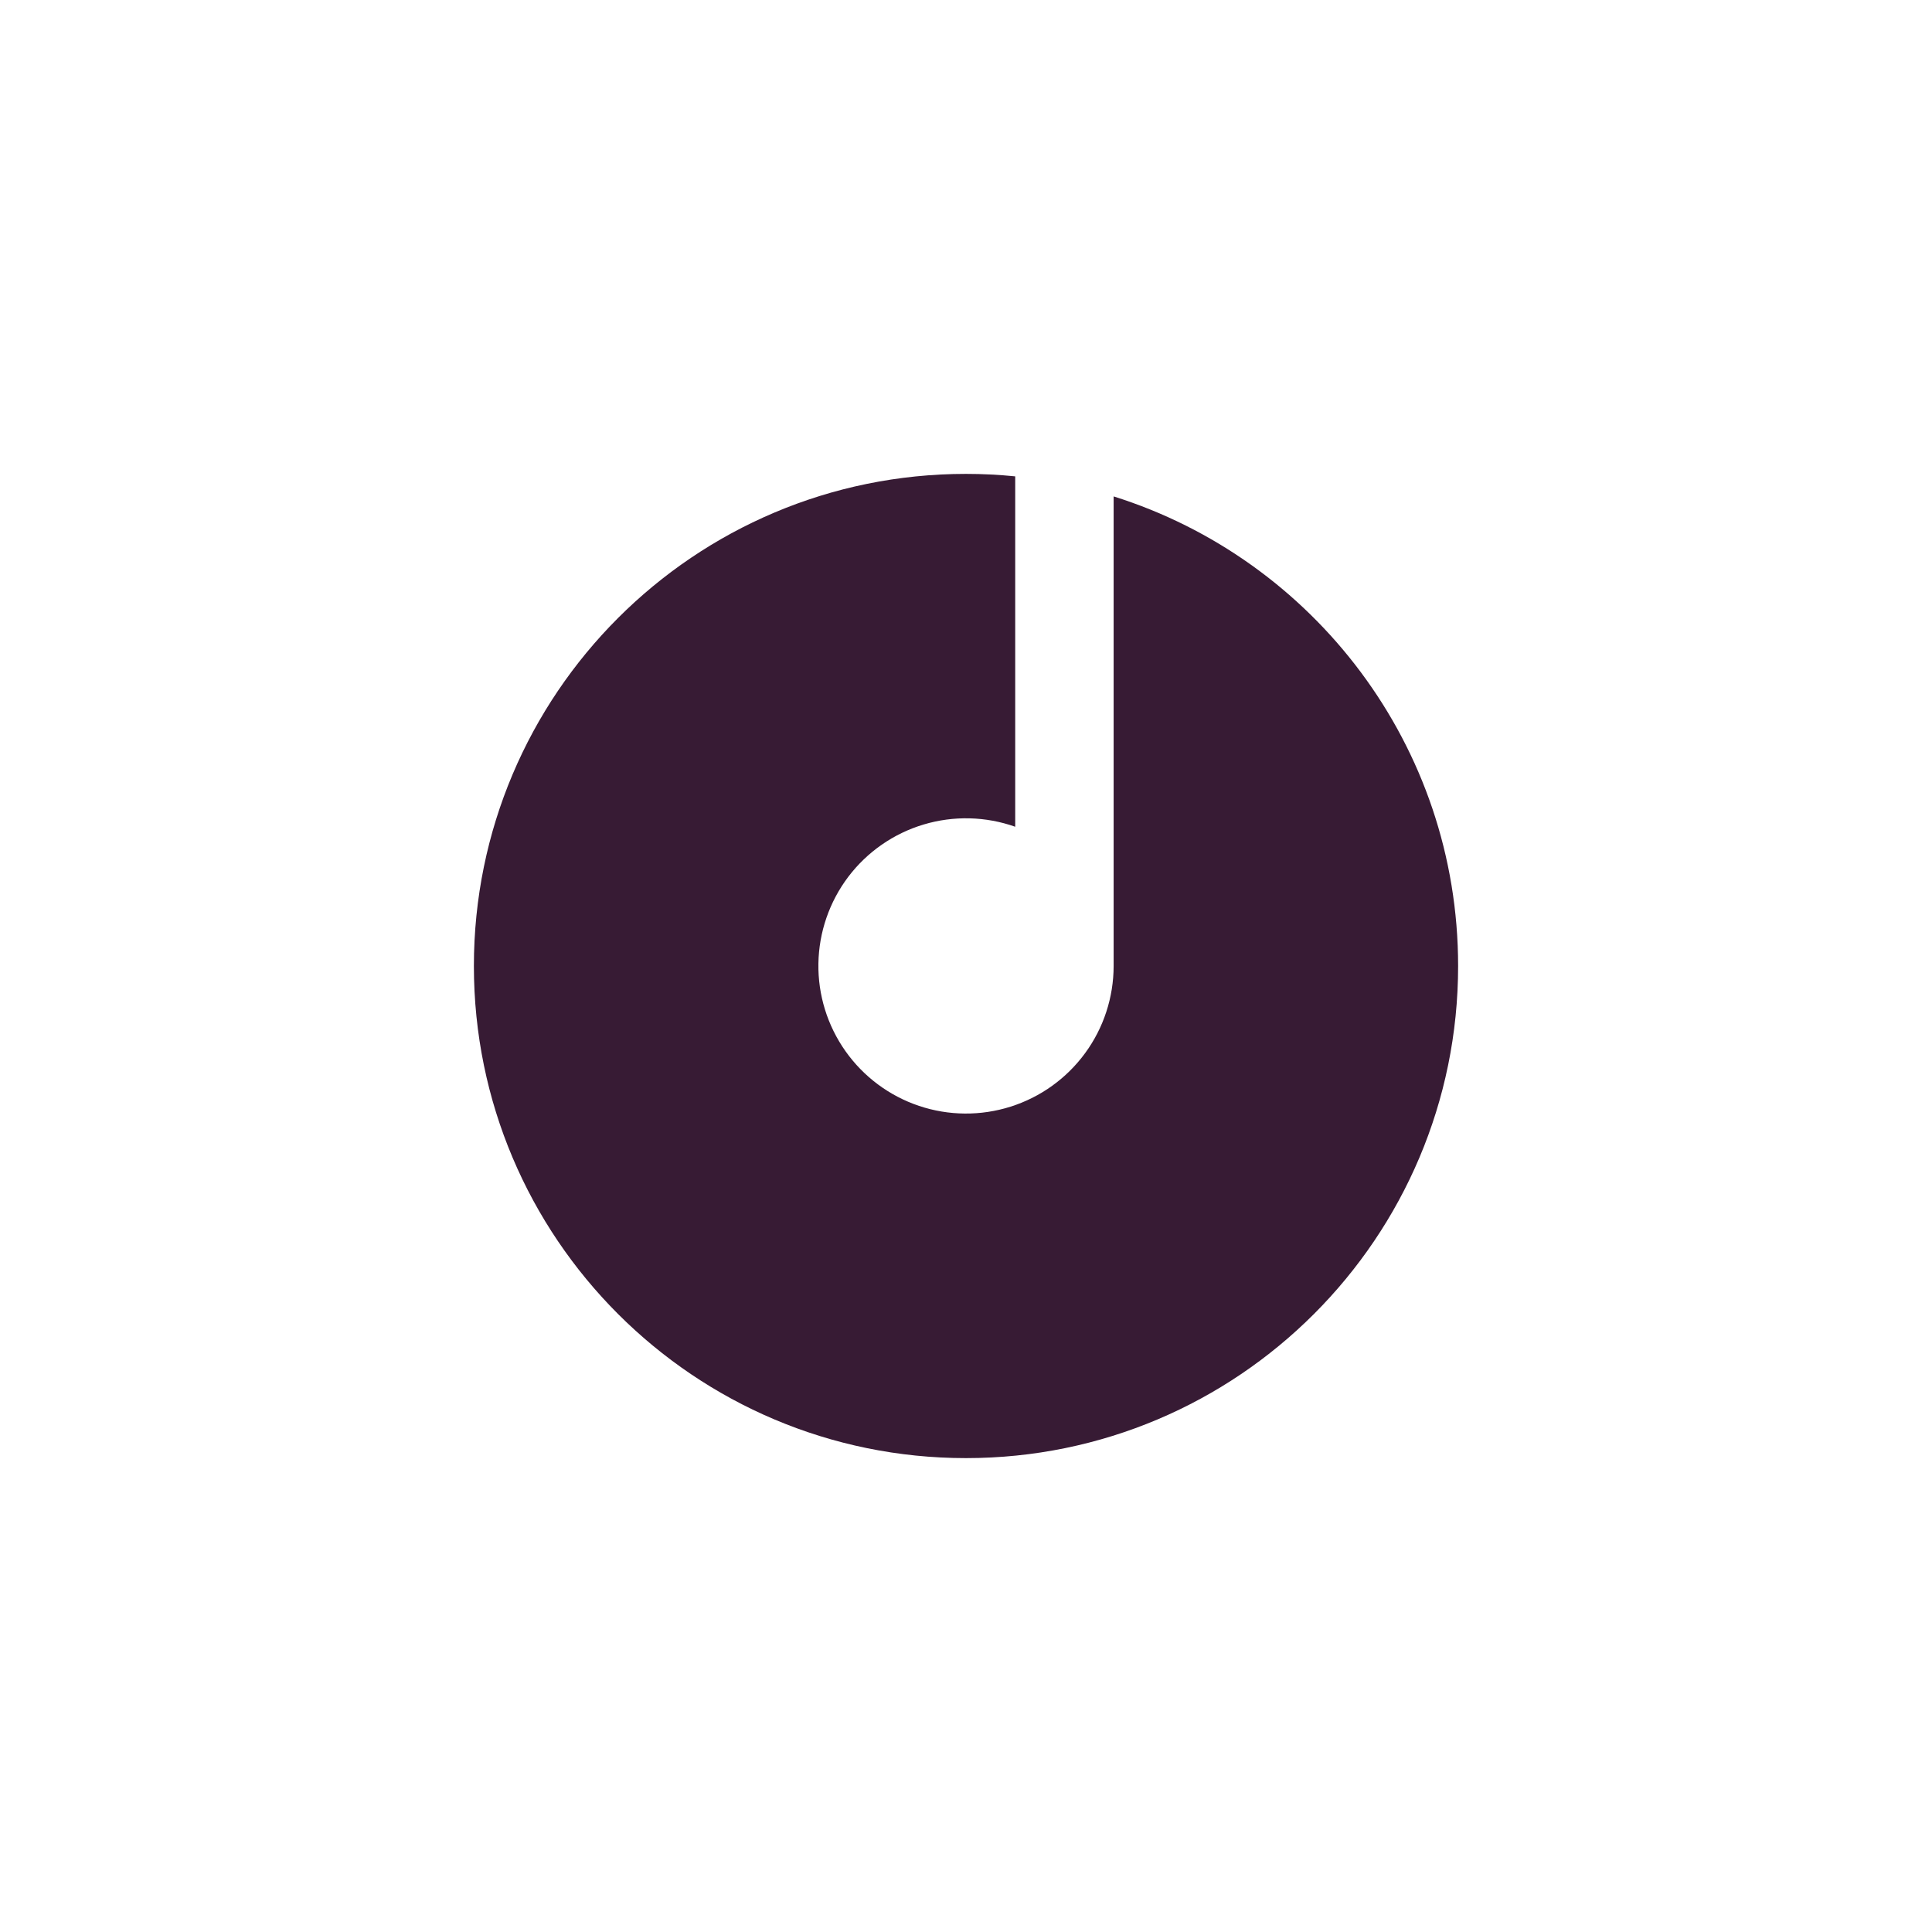
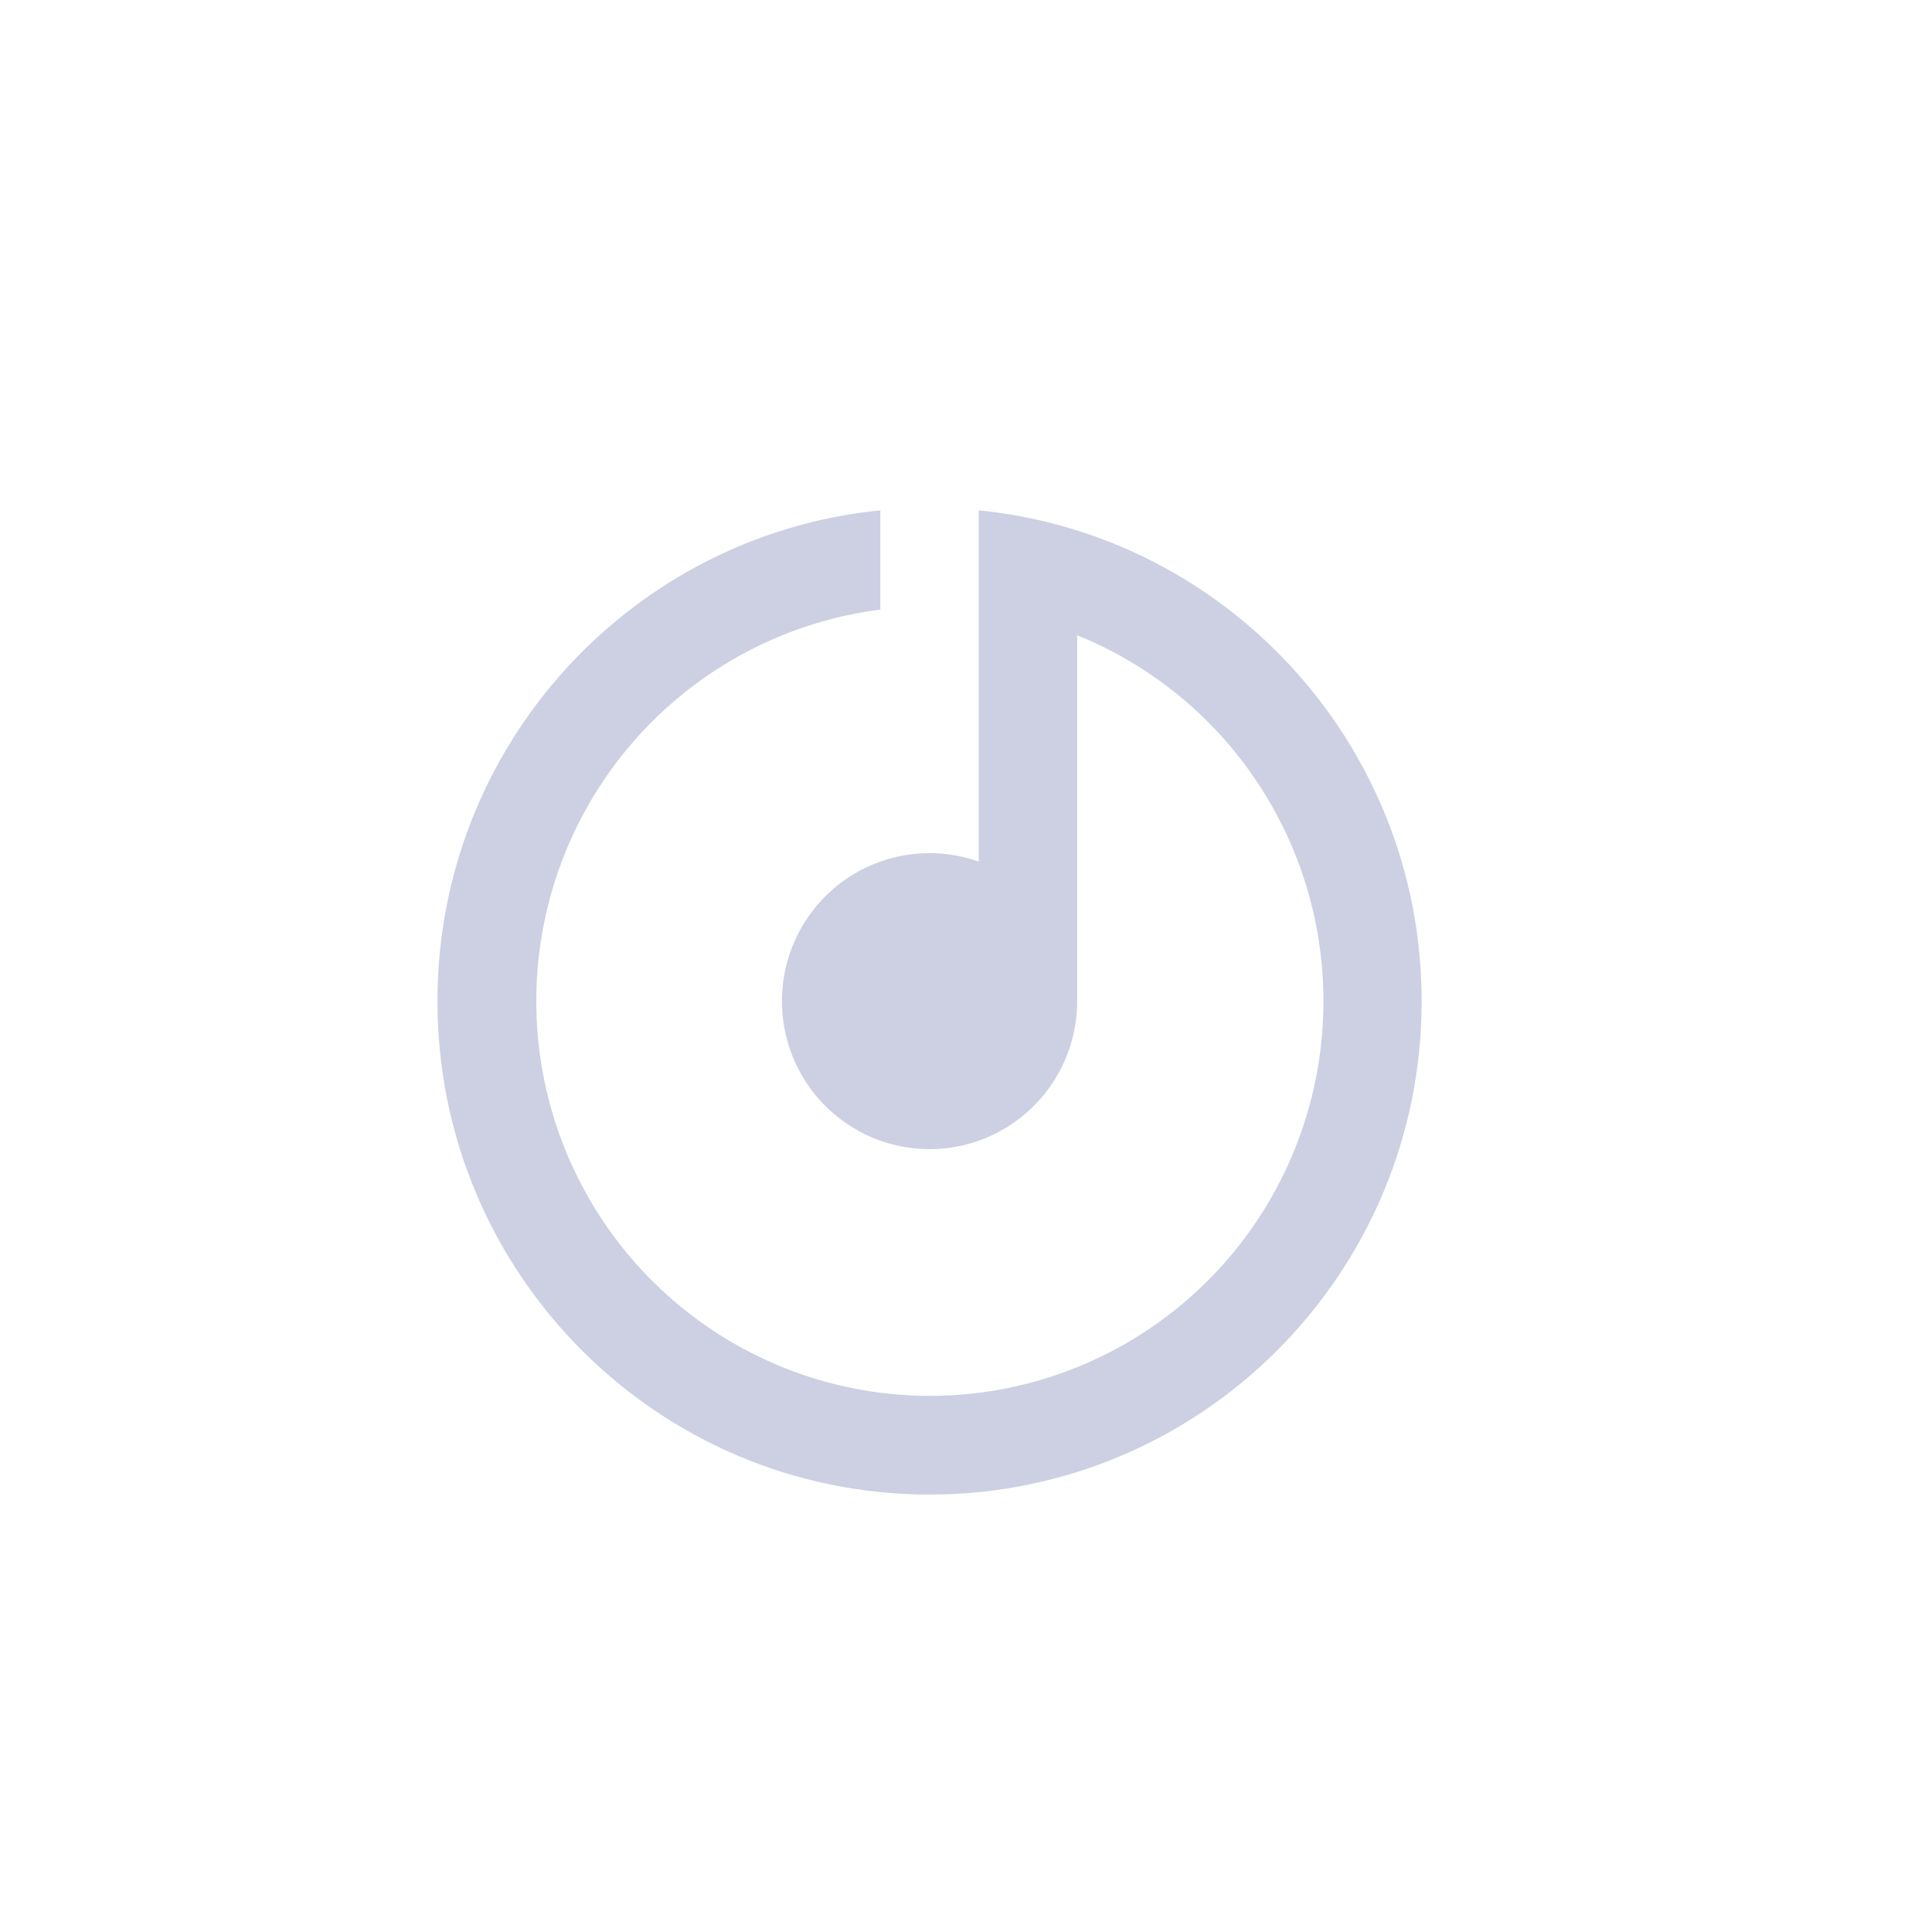
<svg xmlns="http://www.w3.org/2000/svg" width="53" height="53" viewBox="0 0 53 53" fill="none">
-   <path d="M27.85 22.68C27.04 22.393 26.159 22.372 25.336 22.619C24.512 22.866 23.789 23.369 23.27 24.054C22.752 24.74 22.465 25.573 22.451 26.432C22.437 27.292 22.697 28.133 23.193 28.835C23.689 29.537 24.395 30.063 25.21 30.337C26.025 30.611 26.906 30.618 27.725 30.358C28.545 30.098 29.26 29.584 29.768 28.89C30.276 28.197 30.549 27.36 30.55 26.5V13.618C36.027 15.338 40 20.455 40 26.5C40 33.956 33.956 40 26.5 40C19.044 40 13 33.956 13 26.5C13 19.044 19.044 13 26.5 13C26.955 13 27.406 13.023 27.85 13.068V22.68Z" fill="#371B34" />
+   <path d="M29.55 17.427V27.466C29.549 28.328 29.276 29.167 28.768 29.863C28.26 30.558 27.545 31.073 26.725 31.334C25.906 31.595 25.025 31.587 24.21 31.313C23.395 31.038 22.689 30.511 22.193 29.807C21.697 29.104 21.437 28.26 21.451 27.398C21.465 26.536 21.752 25.701 22.27 25.014C22.789 24.327 23.512 23.823 24.336 23.575C25.159 23.328 26.04 23.349 26.85 23.636V14C33.672 14.678 39 20.449 39 27.466C39 34.941 32.956 41 25.5 41C18.044 41 12 34.941 12 27.466C12 20.449 17.328 14.678 24.15 14V16.723C21.427 17.07 18.938 18.444 17.188 20.566C15.439 22.687 14.561 25.396 14.733 28.143C14.905 30.89 16.114 33.468 18.114 35.353C20.114 37.239 22.755 38.29 25.5 38.293C28.007 38.295 30.437 37.421 32.373 35.823C34.308 34.225 35.628 32.002 36.107 29.534C36.586 27.067 36.194 24.509 34.997 22.3C33.801 20.091 31.875 18.368 29.55 17.427Z" fill="#CDD0E3" />
</svg>
